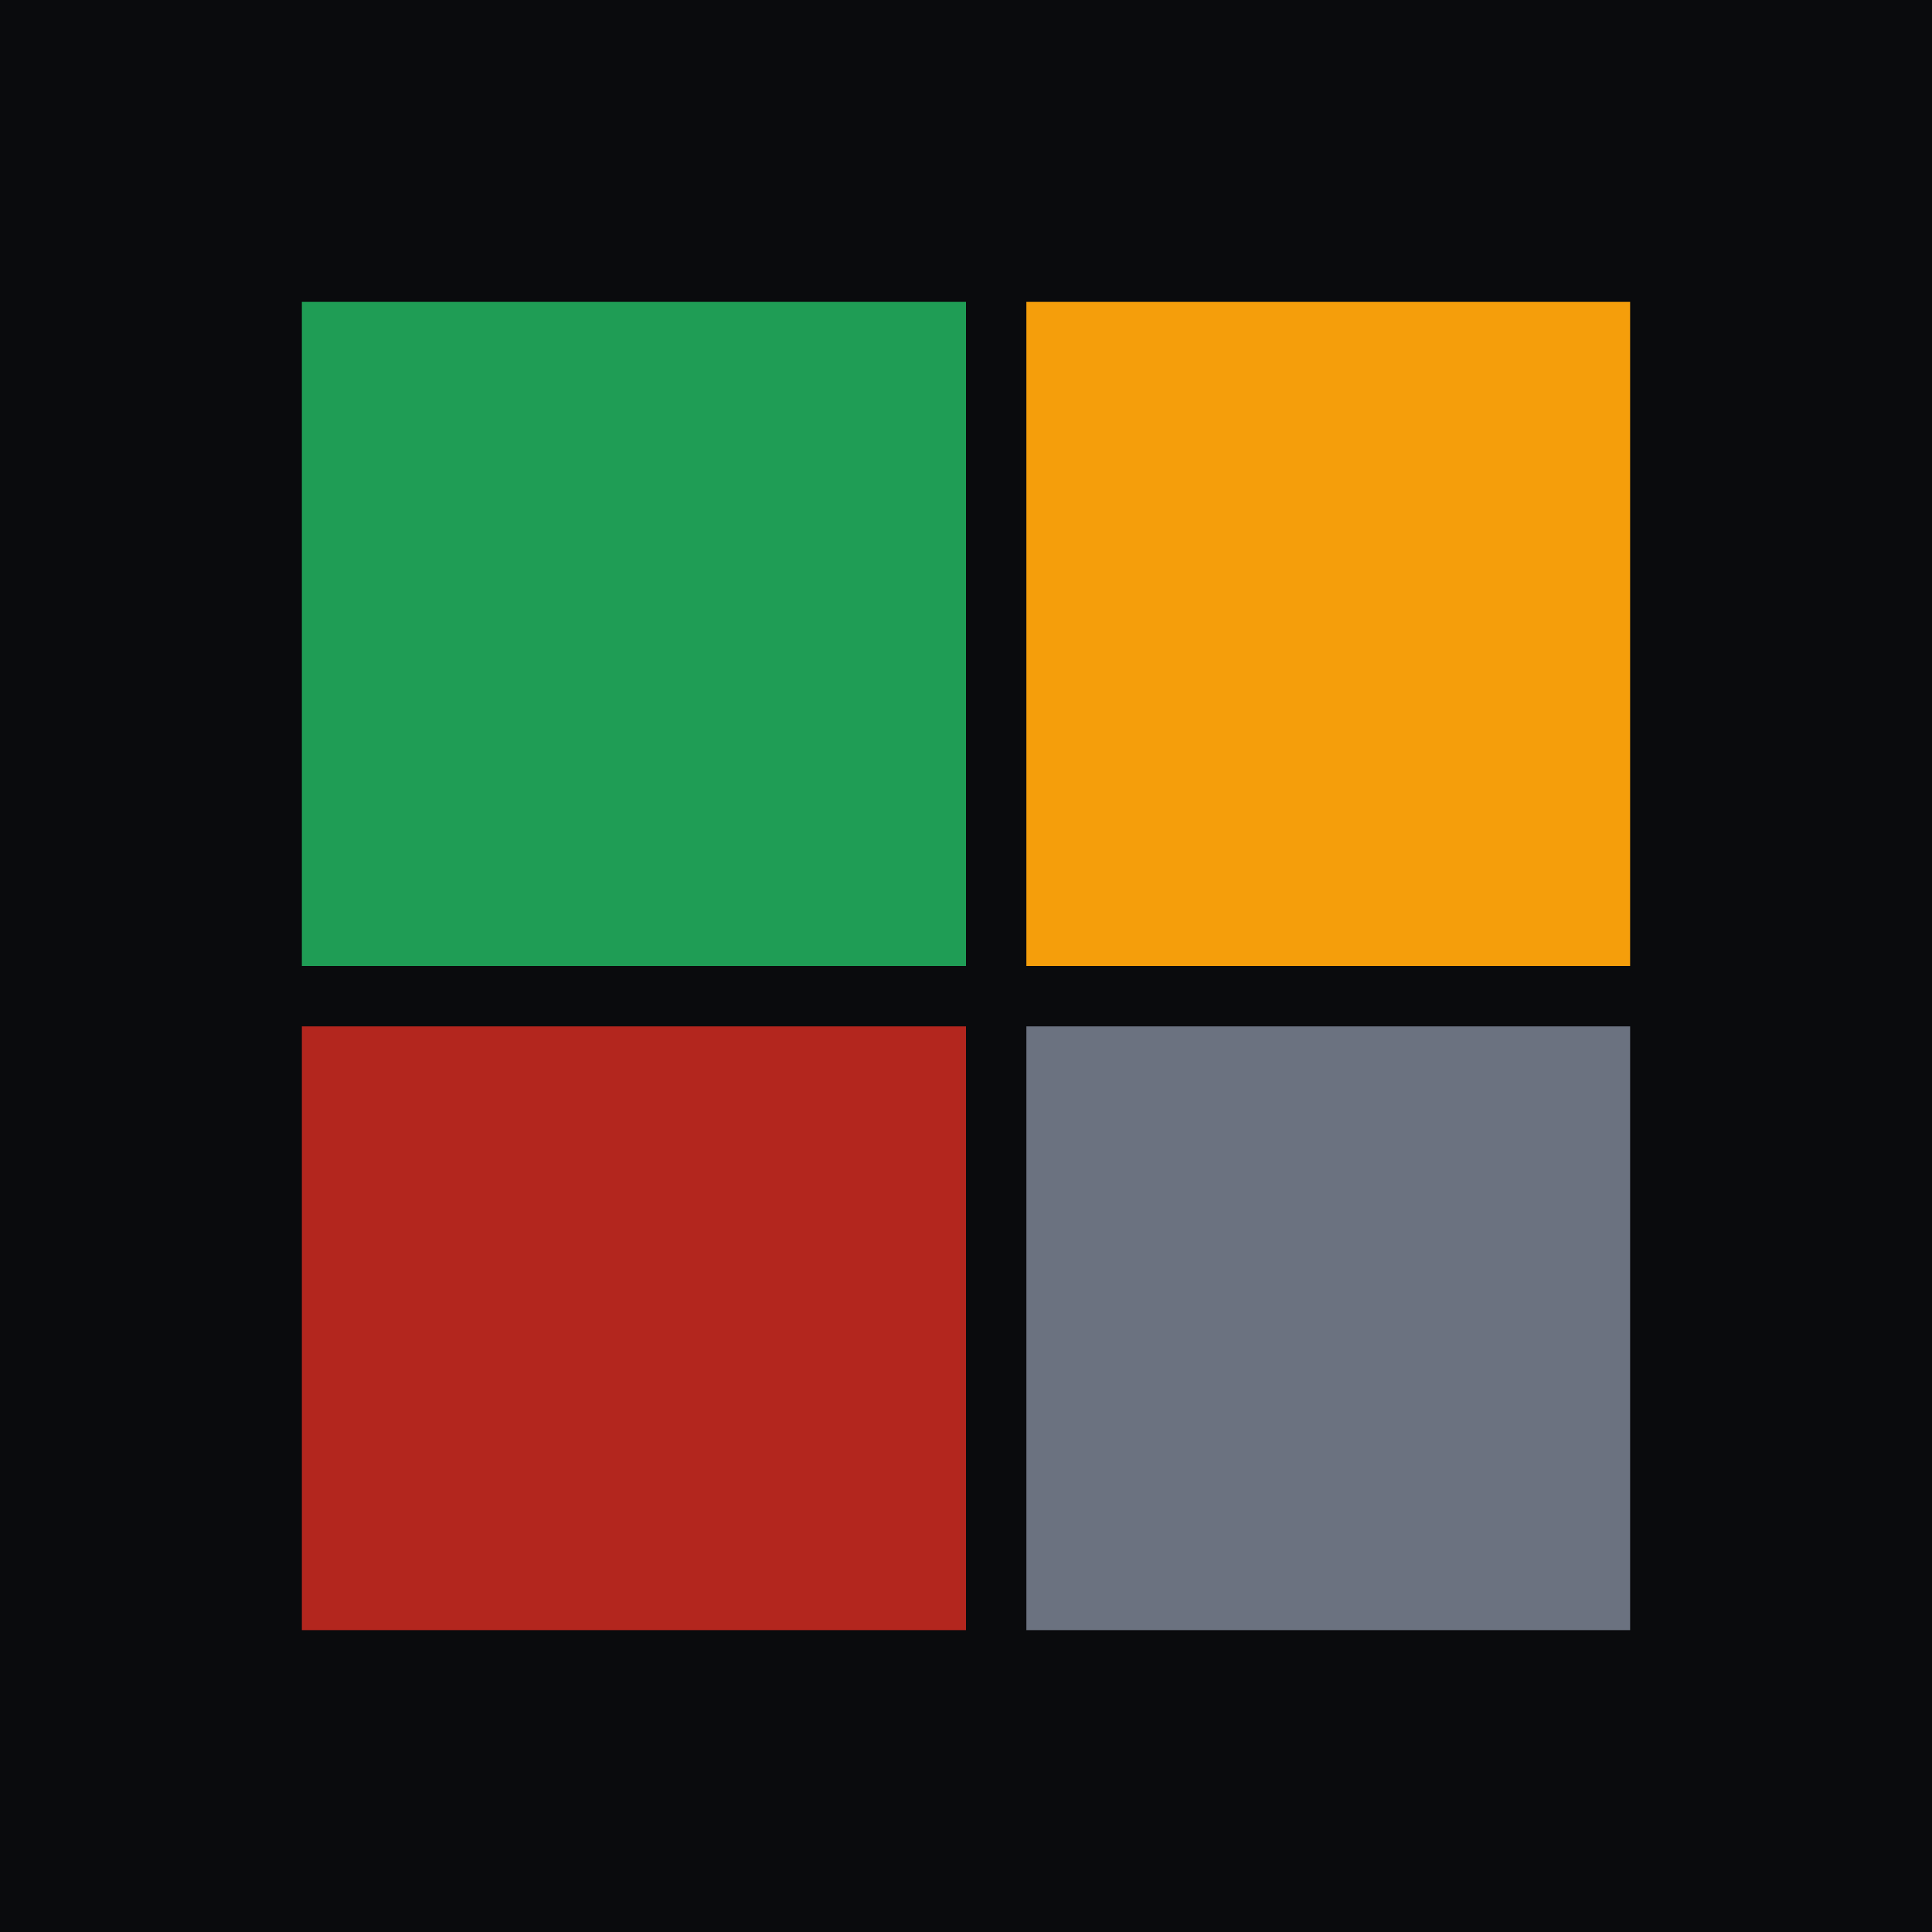
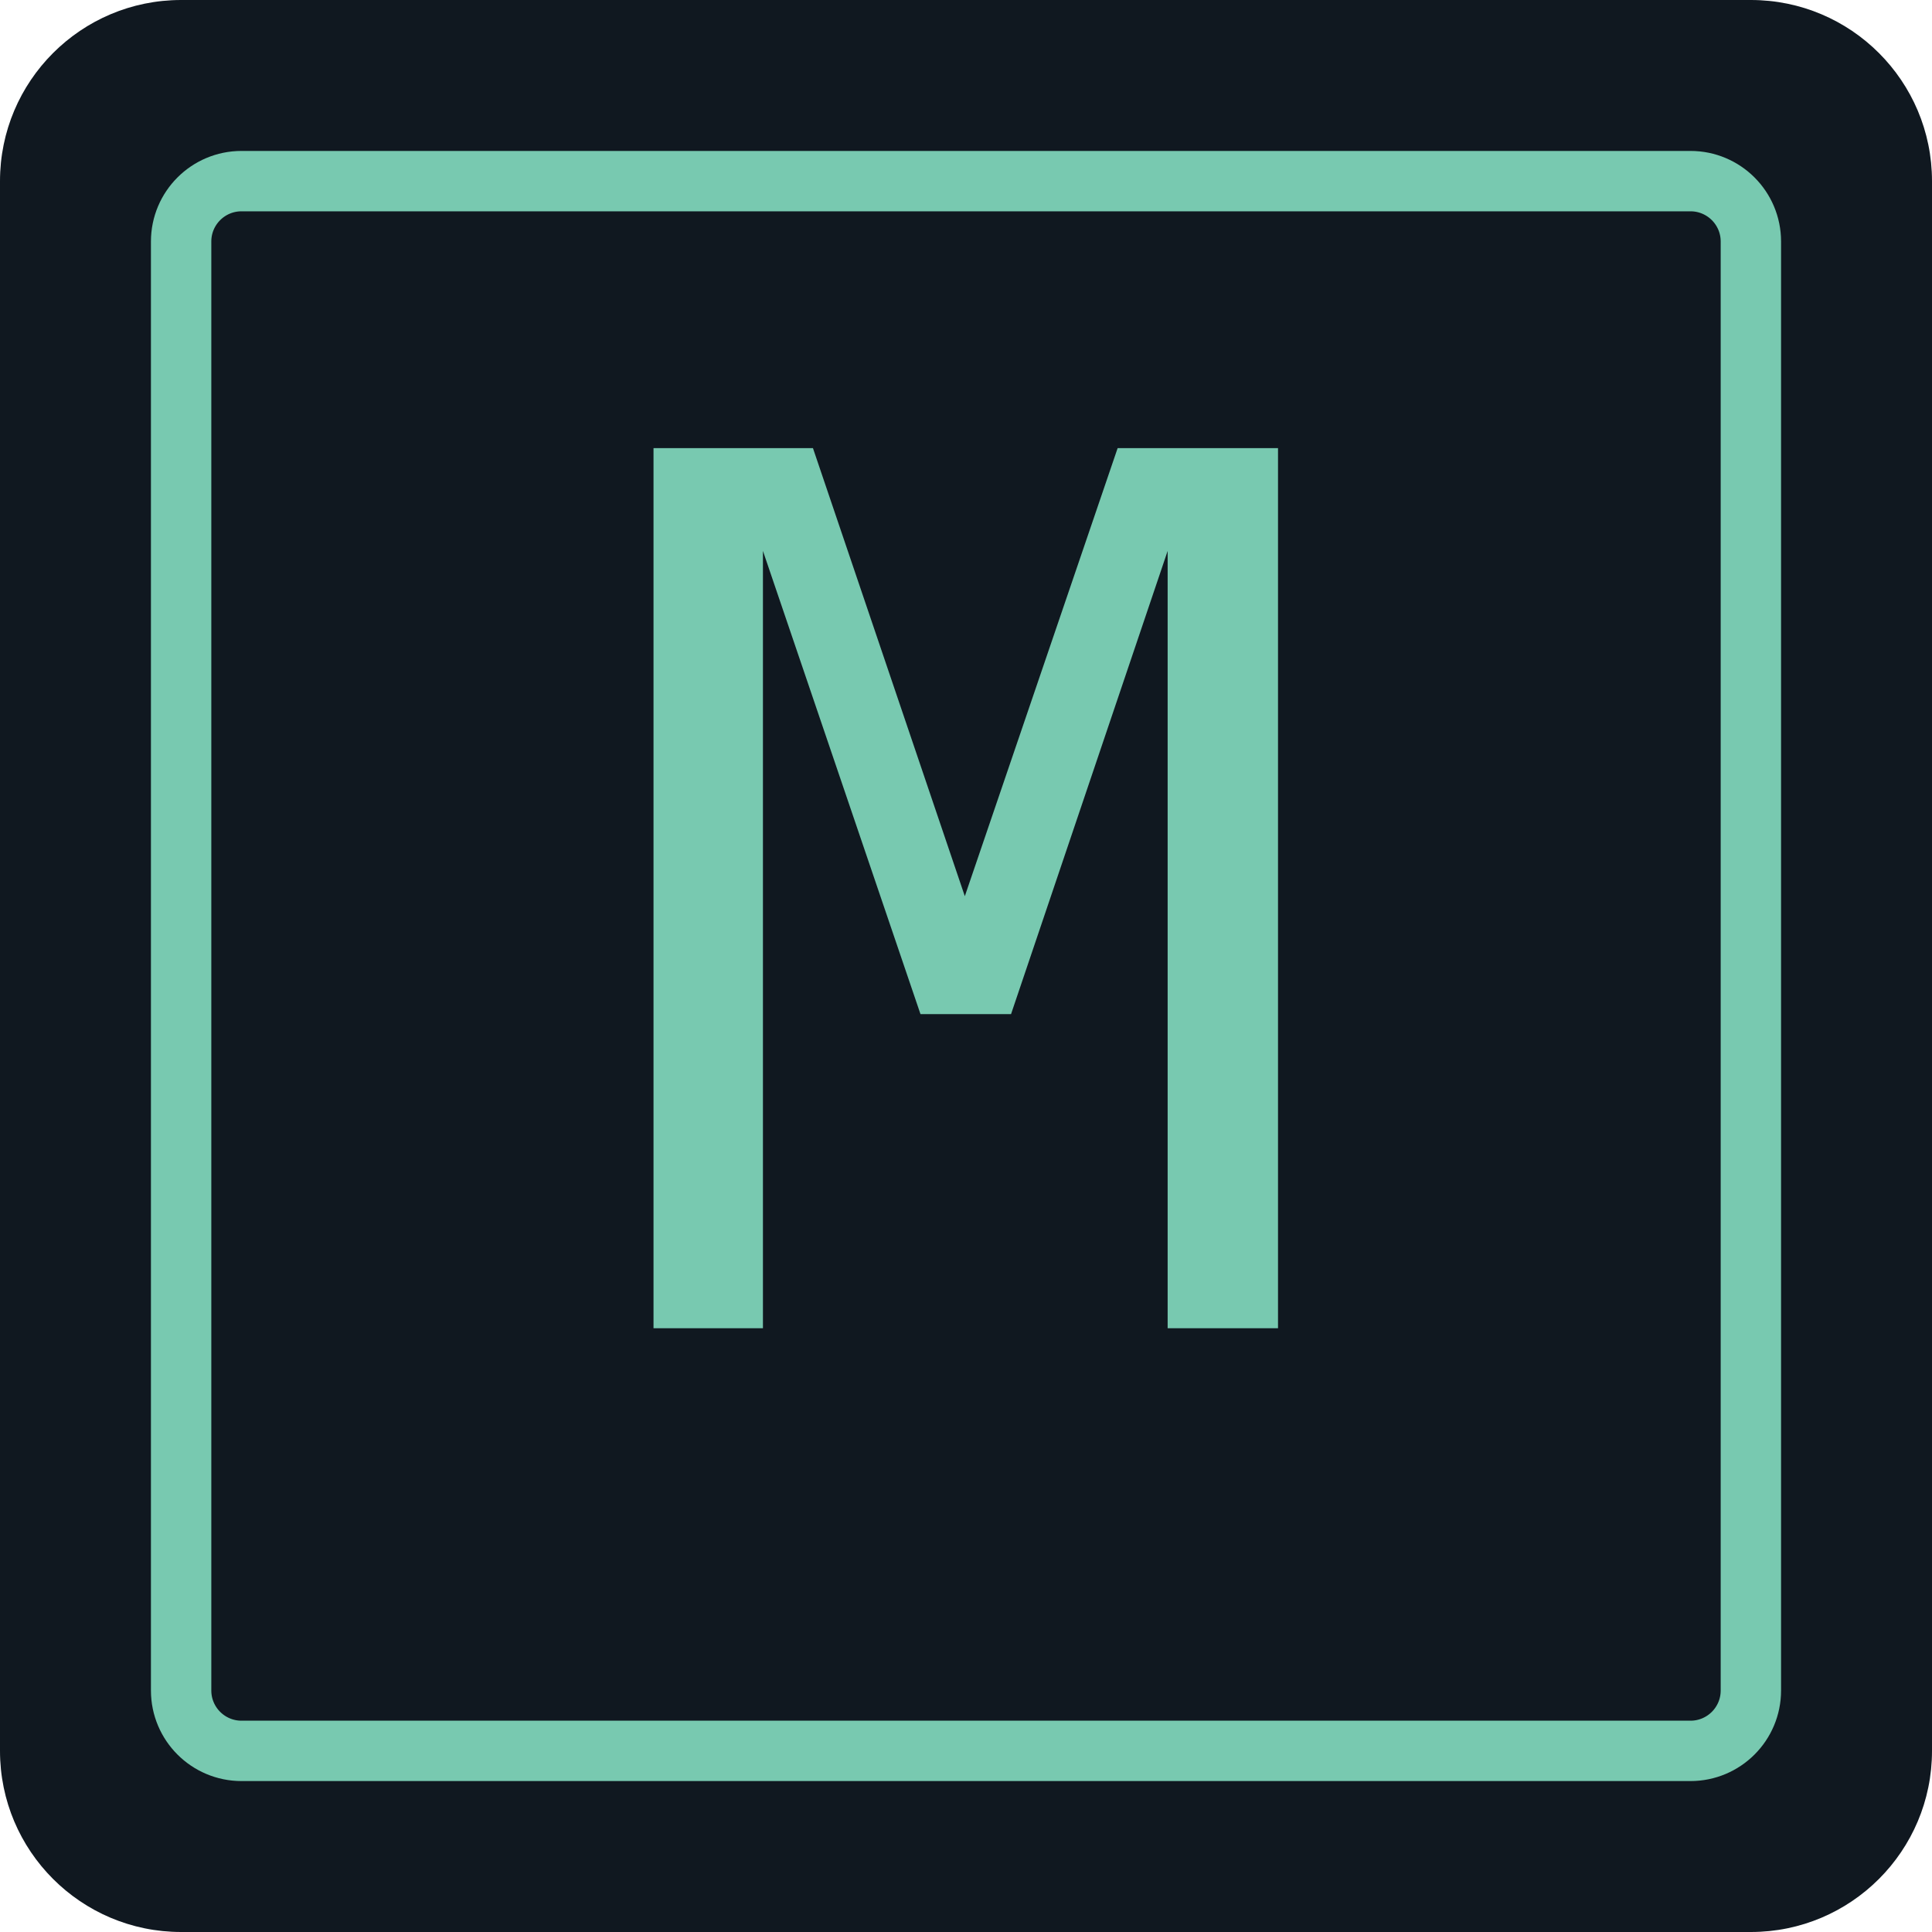
<svg xmlns="http://www.w3.org/2000/svg" viewBox="0 0 32 32">
-   <rect width="32" height="32" fill="#0a0b0d" />
-   <rect x="5" y="5" width="11" height="11" fill="#1f9d55" />
-   <rect x="17" y="5" width="10" height="11" fill="#f59e0b" />
-   <rect x="5" y="17" width="11" height="10" fill="#b3261e" />
-   <rect x="17" y="17" width="10" height="10" fill="#6b7280" />
+   <rect width="32" height="32" rx="3" fill="#101820" />
+   <rect x="3" y="3" width="26" height="26" rx="1" fill="none" stroke="#78c9b0" />
+   <text x="16" y="22" text-anchor="middle" font-family="monospace" font-size="20" fill="#78c9b0">M</text>
</svg>
